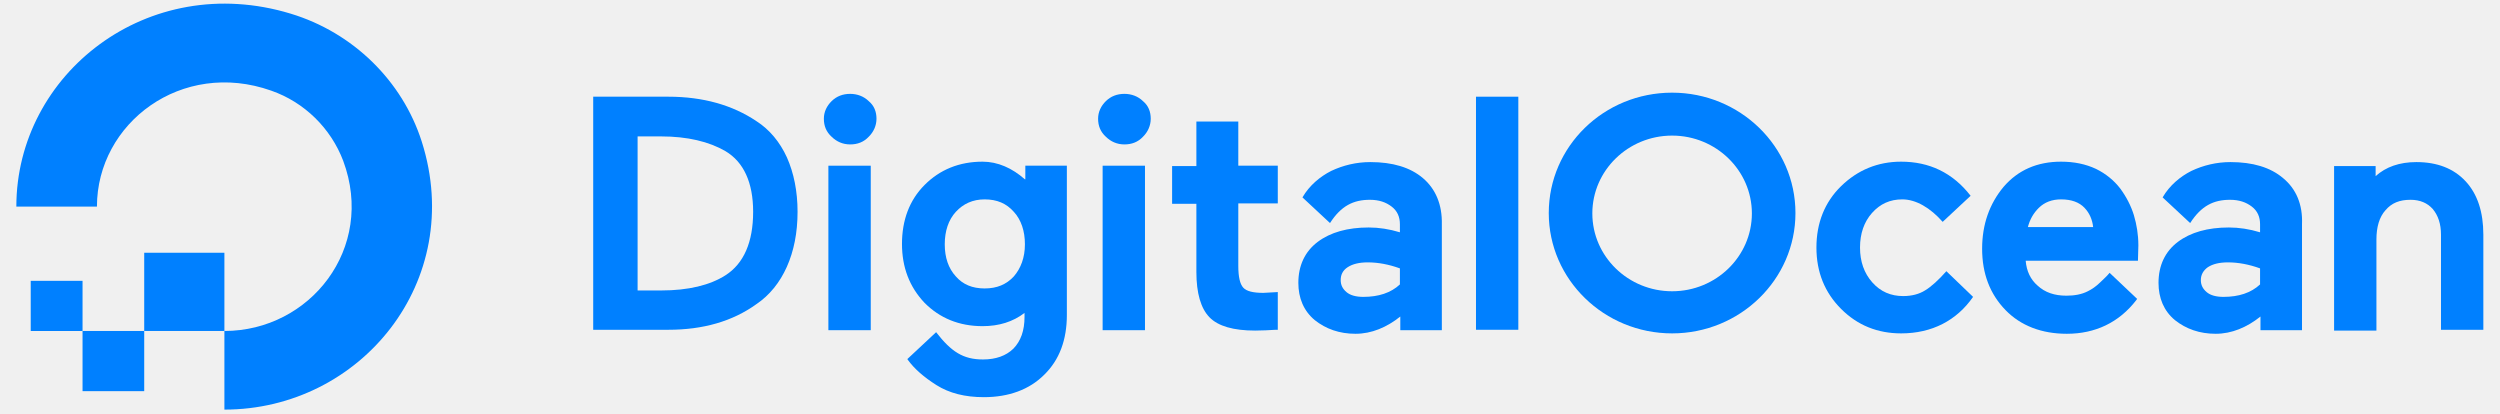
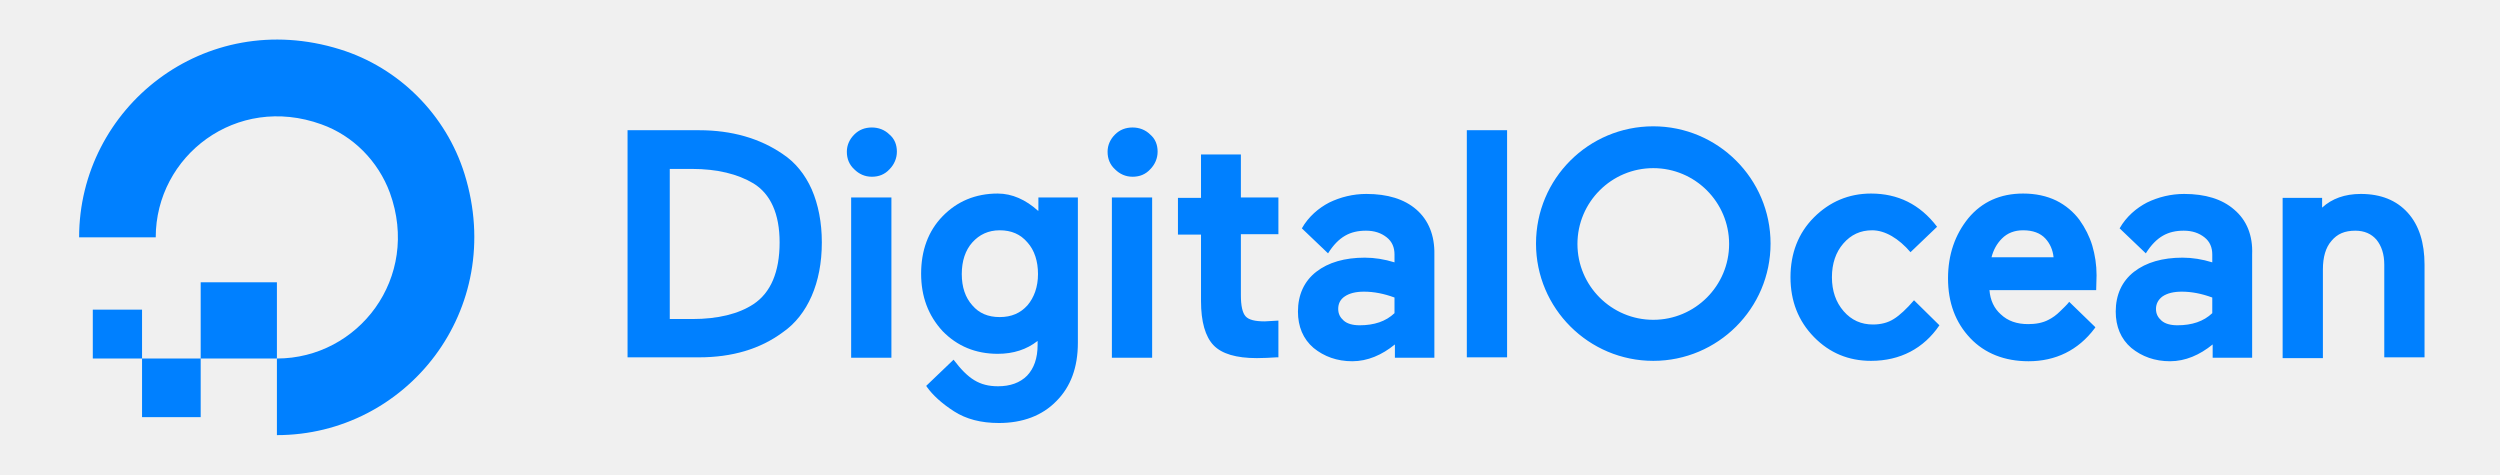
- <svg xmlns="http://www.w3.org/2000/svg" preserveAspectRatio="xMidYMid meet" viewBox="0 0 121 20" fill="none">
-   <g clip-path="url(#clip0_130_358)">
-     <path d="M10.861 19.825V16.019C15 16.019 18.184 12.019 16.612 7.786C16.015 6.213 14.741 4.951 13.129 4.388C8.791 2.854 4.692 5.961 4.692 10H0.791C0.791 3.573 7.159 -1.437 14.065 0.66C17.09 1.573 19.478 3.922 20.413 6.854C22.562 13.611 17.448 19.825 10.861 19.825Z" fill="#0080FF" />
-     <path fill-rule="evenodd" clip-rule="evenodd" d="M10.861 16.019H6.98V12.233H10.861V16.019Z" fill="#0080FF" />
-     <path fill-rule="evenodd" clip-rule="evenodd" d="M6.98 18.932H3.995V16.019H6.98V18.932Z" fill="#0080FF" />
-     <path fill-rule="evenodd" clip-rule="evenodd" d="M3.995 16.02H1.487V13.592H3.995V16.02Z" fill="#0080FF" />
-     <path d="M36.611 5.864C35.457 5.087 34.024 4.68 32.353 4.68H28.711V15.961H32.353C34.024 15.961 35.457 15.553 36.611 14.719C37.248 14.291 37.746 13.67 38.084 12.913C38.422 12.155 38.602 11.262 38.602 10.252C38.602 9.262 38.422 8.369 38.084 7.612C37.746 6.874 37.248 6.272 36.611 5.864ZM30.84 6.602H31.994C33.268 6.602 34.323 6.854 35.119 7.32C35.995 7.845 36.452 8.835 36.452 10.252C36.452 11.728 35.995 12.757 35.119 13.32C34.363 13.806 33.308 14.058 32.014 14.058H30.86V6.602H30.84Z" fill="#0080FF" />
-     <path d="M41.149 4.543C40.79 4.543 40.492 4.66 40.253 4.893C40.014 5.126 39.875 5.417 39.875 5.747C39.875 6.097 39.994 6.388 40.253 6.621C40.492 6.854 40.79 6.99 41.149 6.99C41.507 6.99 41.805 6.874 42.044 6.621C42.283 6.388 42.422 6.077 42.422 5.747C42.422 5.398 42.303 5.107 42.044 4.893C41.805 4.66 41.487 4.543 41.149 4.543Z" fill="#0080FF" />
-     <path d="M42.144 8.02H40.094V15.981H42.144V8.02Z" fill="#0080FF" />
-     <path d="M49.606 8.68C48.99 8.136 48.293 7.825 47.557 7.825C46.422 7.825 45.487 8.214 44.751 8.951C44.014 9.689 43.656 10.66 43.656 11.806C43.656 12.932 44.014 13.883 44.751 14.66C45.487 15.398 46.422 15.786 47.557 15.786C48.353 15.786 49.029 15.573 49.587 15.146V15.34C49.587 16 49.407 16.505 49.049 16.874C48.691 17.223 48.194 17.398 47.577 17.398C46.621 17.398 46.044 17.029 45.308 16.078L43.915 17.379L43.955 17.437C44.253 17.845 44.711 18.252 45.328 18.641C45.945 19.029 46.701 19.223 47.617 19.223C48.83 19.223 49.825 18.854 50.542 18.136C51.278 17.417 51.636 16.447 51.636 15.243V8.019H49.626V8.68H49.606ZM49.069 13.379C48.711 13.767 48.253 13.961 47.656 13.961C47.059 13.961 46.602 13.767 46.263 13.379C45.905 12.99 45.726 12.466 45.726 11.825C45.726 11.184 45.905 10.641 46.263 10.252C46.621 9.864 47.079 9.65 47.656 9.65C48.253 9.65 48.711 9.845 49.069 10.252C49.427 10.641 49.606 11.184 49.606 11.825C49.606 12.466 49.407 12.99 49.069 13.379Z" fill="#0080FF" />
-     <path d="M55.417 8.02H53.367V15.981H55.417V8.02Z" fill="#0080FF" />
-     <path d="M54.422 4.543C54.064 4.543 53.765 4.66 53.526 4.893C53.288 5.126 53.148 5.417 53.148 5.747C53.148 6.097 53.268 6.388 53.526 6.621C53.765 6.854 54.064 6.99 54.422 6.99C54.78 6.99 55.079 6.874 55.318 6.621C55.556 6.388 55.696 6.077 55.696 5.747C55.696 5.398 55.576 5.107 55.318 4.893C55.079 4.66 54.76 4.543 54.422 4.543Z" fill="#0080FF" />
-     <path d="M59.915 5.883H57.905V8.039H56.73V9.864H57.905V13.165C57.905 14.194 58.123 14.932 58.541 15.359C58.959 15.786 59.696 16 60.75 16C61.089 16 61.427 15.98 61.745 15.961H61.845V14.136L61.148 14.175C60.651 14.175 60.333 14.097 60.173 13.922C60.014 13.747 59.934 13.398 59.934 12.874V9.844H61.845V8.019H59.934V5.883H59.915Z" fill="#0080FF" />
-     <path d="M73.487 4.68H71.438V15.961H73.487V4.68Z" fill="#0080FF" />
-     <path d="M94.204 13.126C93.845 13.534 93.467 13.883 93.169 14.058C92.89 14.233 92.532 14.33 92.114 14.33C91.517 14.33 91.019 14.117 90.621 13.67C90.224 13.223 90.025 12.66 90.025 11.98C90.025 11.301 90.224 10.738 90.602 10.311C91 9.864 91.477 9.65 92.074 9.65C92.731 9.65 93.427 10.058 94.025 10.738L95.378 9.476C94.502 8.349 93.368 7.825 92.014 7.825C90.88 7.825 89.905 8.233 89.109 9.01C88.313 9.786 87.915 10.796 87.915 11.98C87.915 13.165 88.313 14.155 89.109 14.951C89.905 15.748 90.88 16.136 92.014 16.136C93.507 16.136 94.701 15.514 95.497 14.369L94.204 13.126Z" fill="#0080FF" />
-     <path d="M102.621 9.126C102.323 8.738 101.925 8.408 101.447 8.175C100.949 7.942 100.392 7.825 99.755 7.825C98.601 7.825 97.666 8.233 96.969 9.049C96.293 9.864 95.935 10.854 95.935 12.039C95.935 13.243 96.313 14.233 97.069 15.01C97.805 15.767 98.82 16.155 100.034 16.155C101.407 16.155 102.561 15.612 103.397 14.524L103.437 14.466L102.104 13.204C101.984 13.359 101.805 13.514 101.646 13.67C101.447 13.864 101.248 14 101.049 14.097C100.75 14.252 100.392 14.311 100.014 14.311C99.437 14.311 98.979 14.155 98.621 13.825C98.283 13.534 98.084 13.126 98.044 12.621H103.477L103.497 11.883C103.497 11.359 103.417 10.874 103.278 10.408C103.139 9.961 102.92 9.534 102.621 9.126ZM98.144 11.01C98.243 10.621 98.422 10.311 98.681 10.058C98.959 9.786 99.318 9.65 99.755 9.65C100.253 9.65 100.631 9.786 100.89 10.058C101.129 10.311 101.268 10.621 101.308 10.99H98.144V11.01Z" fill="#0080FF" />
-     <path d="M110.502 8.621C109.885 8.097 109.029 7.845 107.954 7.845C107.278 7.845 106.641 8 106.064 8.272C105.526 8.544 105.009 8.971 104.671 9.553L104.691 9.573L106.004 10.796C106.541 9.961 107.138 9.67 107.934 9.67C108.372 9.67 108.71 9.786 108.989 10C109.268 10.214 109.387 10.505 109.387 10.854V11.243C108.87 11.087 108.372 11.01 107.875 11.01C106.86 11.01 106.024 11.243 105.407 11.709C104.79 12.175 104.472 12.854 104.472 13.689C104.472 14.427 104.73 15.049 105.268 15.495C105.805 15.922 106.462 16.155 107.238 16.155C108.014 16.155 108.75 15.845 109.407 15.32V15.981H111.417V10.854C111.457 9.903 111.138 9.146 110.502 8.621ZM106.86 12.932C107.099 12.777 107.417 12.699 107.835 12.699C108.332 12.699 108.85 12.796 109.387 12.99V13.767C108.949 14.175 108.352 14.369 107.616 14.369C107.258 14.369 106.979 14.291 106.8 14.136C106.621 13.981 106.521 13.806 106.521 13.553C106.521 13.301 106.641 13.087 106.86 12.932Z" fill="#0080FF" />
-     <path d="M119.338 8.777C118.761 8.155 117.965 7.845 116.95 7.845C116.134 7.845 115.477 8.078 114.98 8.524V8.039H112.97V16H115.019V11.592C115.019 10.99 115.159 10.505 115.457 10.175C115.756 9.825 116.134 9.67 116.671 9.67C117.129 9.67 117.487 9.825 117.746 10.117C118.005 10.427 118.144 10.835 118.144 11.359V15.961H120.194V11.359C120.194 10.272 119.915 9.398 119.338 8.777Z" fill="#0080FF" />
-     <path d="M68.87 8.621C68.253 8.097 67.397 7.845 66.322 7.845C65.646 7.845 65.009 8 64.432 8.272C63.895 8.544 63.377 8.971 63.039 9.553L63.059 9.573L64.372 10.796C64.909 9.961 65.507 9.67 66.302 9.67C66.74 9.67 67.079 9.786 67.357 10C67.636 10.214 67.755 10.505 67.755 10.854V11.243C67.238 11.087 66.74 11.01 66.243 11.01C65.228 11.01 64.392 11.243 63.775 11.709C63.158 12.175 62.84 12.854 62.84 13.689C62.84 14.427 63.099 15.049 63.636 15.495C64.173 15.922 64.83 16.155 65.606 16.155C66.382 16.155 67.118 15.845 67.775 15.32V15.981H69.785V10.854C69.805 9.903 69.487 9.146 68.87 8.621ZM65.228 12.932C65.467 12.777 65.785 12.699 66.203 12.699C66.701 12.699 67.218 12.796 67.755 12.99V13.767C67.317 14.175 66.72 14.369 65.984 14.369C65.626 14.369 65.347 14.291 65.168 14.136C64.989 13.981 64.89 13.806 64.89 13.553C64.89 13.301 64.989 13.087 65.228 12.932Z" fill="#0080FF" />
-     <path d="M80.93 16.136C77.647 16.136 74.96 13.534 74.96 10.311C74.96 7.087 77.627 4.485 80.93 4.485C84.214 4.485 86.9 7.087 86.9 10.311C86.9 13.534 84.214 16.136 80.93 16.136ZM80.93 6.563C78.801 6.563 77.069 8.252 77.069 10.33C77.069 12.408 78.801 14.097 80.93 14.097C83.059 14.097 84.791 12.408 84.791 10.33C84.791 8.252 83.059 6.563 80.93 6.563Z" fill="#0080FF" />
+ <svg xmlns="http://www.w3.org/2000/svg" xmlns:xlink="http://www.w3.org/1999/xlink" preserveAspectRatio="xMidYMid meet" viewBox="0 0 316 60">
+   <g transform="matrix(.494102 0 0 .494102 9.258848 4.55222)" fill="#0080ff">
+     <path d="M52.1 102.1V82.5c20.8 0 36.8-20.6 28.9-42.4-3-8.1-9.4-14.6-17.5-17.5-21.8-7.9-42.4 8.1-42.4 28.9H1.5c0-33.1 32-58.9 66.7-48.1 15.2 4.7 27.2 16.8 31.9 31.9 10.8 34.8-14.9 66.8-48 66.8z" />
+     <path d="M32.6 63h19.5v19.5H32.6zm-15 34.5v-15h15v15h-15zM5 70h12.6v12.5H5z" fill-rule="evenodd" />
+     <path d="M181.5 30.2c-5.8-4-13-6.1-21.4-6.1h-18.3v58.1h18.3c8.4 0 15.6-2.1 21.4-6.4 3.2-2.2 5.7-5.4 7.4-9.3s2.6-8.5 2.6-13.7c0-5.1-.9-9.7-2.6-13.6-1.7-3.8-4.2-6.9-7.4-9zm-29 3.8h5.8c6.4 0 11.7 1.3 15.7 3.7 4.4 2.7 6.7 7.8 6.7 15.1 0 7.6-2.3 12.9-6.7 15.8-3.8 2.5-9.1 3.8-15.6 3.8h-5.8V34z" />
+     <use xlink:href="#A" />
+     <path d="M199 41.3h10.3v41H199zm47.8 3.4c-3.1-2.8-6.6-4.4-10.3-4.4-5.7 0-10.4 2-14.1 5.8s-5.5 8.8-5.5 14.7c0 5.8 1.8 10.7 5.5 14.7 3.7 3.8 8.4 5.8 14.1 5.8 4 0 7.4-1.1 10.2-3.3v1c0 3.4-.9 6-2.7 7.9-1.8 1.8-4.3 2.7-7.4 2.7-4.8 0-7.7-1.9-11.4-6.8l-7 6.7.2.3c1.5 2.1 3.8 4.2 6.9 6.2s6.9 3 11.5 3c6.1 0 11.1-1.9 14.7-5.6 3.7-3.7 5.5-8.7 5.5-14.9V41.3h-10.1v3.4zm-2.7 24.2c-1.8 2-4.1 3-7.1 3s-5.3-1-7-3c-1.8-2-2.7-4.7-2.7-8s.9-6.1 2.7-8.1 4.1-3.1 7-3.1c3 0 5.3 1 7.1 3.1 1.8 2 2.7 4.8 2.7 8.1s-1 6-2.7 8zm21.6-27.6H276v41h-10.3z" />
+     <use xlink:href="#A" x="66.7" />
+     <path d="M298.6 30.3h-10.1v11.1h-5.9v9.4h5.9v17c0 5.3 1.1 9.1 3.2 11.3s5.8 3.3 11.1 3.3c1.7 0 3.4-.1 5-.2h.5v-9.4l-3.5.2c-2.5 0-4.1-.4-4.9-1.3s-1.2-2.7-1.2-5.4V50.7h9.6v-9.4h-9.6v-11zm57.9-6.2h10.3v58.1h-10.3zm114.4 43.5c-1.8 2.1-3.7 3.9-5.2 4.8-1.4.9-3.2 1.4-5.3 1.4-3 0-5.5-1.1-7.5-3.4s-3-5.2-3-8.7 1-6.4 2.9-8.6c2-2.3 4.4-3.4 7.4-3.4 3.3 0 6.8 2.1 9.8 5.6l6.8-6.5c-4.4-5.8-10.1-8.5-16.9-8.5-5.7 0-10.6 2.1-14.6 6.1s-6 9.2-6 15.3 2 11.2 6 15.3 8.9 6.1 14.6 6.1c7.5 0 13.5-3.2 17.5-9.1l-6.5-6.4zM513.2 47c-1.5-2-3.5-3.7-5.9-4.9-2.5-1.2-5.3-1.8-8.5-1.8-5.8 0-10.5 2.1-14 6.3-3.4 4.2-5.2 9.3-5.2 15.4 0 6.2 1.9 11.3 5.7 15.3 3.7 3.9 8.8 5.9 14.9 5.9 6.9 0 12.7-2.8 16.9-8.4l.2-.3-6.7-6.5c-.6.8-1.5 1.6-2.3 2.4-1 1-2 1.7-3 2.2-1.5.8-3.3 1.1-5.2 1.1-2.9 0-5.2-.8-7-2.5-1.7-1.5-2.7-3.6-2.9-6.2h27.3l.1-3.8c0-2.7-.4-5.2-1.1-7.6-.7-2.3-1.8-4.5-3.3-6.6zm-22.5 9.7c.5-2 1.4-3.6 2.7-4.9 1.4-1.4 3.2-2.1 5.4-2.1 2.5 0 4.4.7 5.7 2.1 1.2 1.3 1.9 2.9 2.1 4.8h-15.9zm62.1-12.3c-3.1-2.7-7.4-4-12.8-4-3.4 0-6.6.8-9.5 2.2-2.7 1.4-5.3 3.6-7 6.6l.1.1 6.6 6.3c2.7-4.3 5.7-5.8 9.7-5.8 2.2 0 3.9.6 5.3 1.7s2 2.6 2 4.4v2c-2.6-.8-5.1-1.2-7.6-1.2-5.1 0-9.3 1.2-12.4 3.6s-4.7 5.9-4.7 10.2c0 3.8 1.3 7 4 9.3 2.7 2.2 6 3.4 9.9 3.4s7.6-1.6 10.9-4.3v3.4h10.1V55.9c.2-4.9-1.4-8.8-4.6-11.5zm-18.3 22.2c1.2-.8 2.8-1.2 4.9-1.2 2.5 0 5.1.5 7.8 1.5v4C545 73 542 74 538.3 74c-1.8 0-3.2-.4-4.1-1.2s-1.4-1.7-1.4-3 .6-2.4 1.7-3.2zm62.7-21.4c-2.9-3.2-6.9-4.8-12-4.8-4.1 0-7.4 1.2-9.9 3.5v-2.5h-10.1v41h10.3V59.7c0-3.1.7-5.6 2.2-7.3 1.5-1.8 3.4-2.6 6.1-2.6 2.3 0 4.1.8 5.4 2.3 1.3 1.6 2 3.7 2 6.4v23.7h10.3V58.5c0-5.6-1.4-10.1-4.3-13.3zm-253.6-.8c-3.1-2.7-7.4-4-12.8-4-3.4 0-6.6.8-9.5 2.2-2.7 1.4-5.3 3.6-7 6.6l.1.1 6.6 6.3c2.7-4.3 5.7-5.8 9.7-5.8 2.2 0 3.9.6 5.3 1.7s2 2.6 2 4.4v2c-2.6-.8-5.1-1.2-7.6-1.2-5.1 0-9.3 1.2-12.4 3.6s-4.7 5.9-4.7 10.2c0 3.8 1.3 7 4 9.3 2.7 2.2 6 3.4 9.9 3.4s7.6-1.6 10.9-4.3v3.4h10.1V55.9c.1-4.9-1.5-8.8-4.6-11.5zm-18.3 22.2c1.2-.8 2.8-1.2 4.9-1.2 2.5 0 5.1.5 7.8 1.5v4c-2.2 2.1-5.2 3.1-8.9 3.1-1.8 0-3.2-.4-4.1-1.2s-1.4-1.7-1.4-3 .5-2.4 1.7-3.2zm78.9 16.5c-16.5 0-30-13.4-30-30s13.4-30 30-30c16.5 0 30 13.4 30 30s-13.5 30-30 30zm0-49.3c-10.7 0-19.4 8.7-19.4 19.4s8.7 19.4 19.4 19.4 19.4-8.7 19.4-19.4-8.7-19.4-19.4-19.4z" />
  </g>
  <defs>
-     <clipPath id="clip0_130_358">
-       <rect width="120" height="20" fill="white" transform="translate(0.492188)" />
-     </clipPath>
+     <path id="A" d="M204.3 23.4c-1.8 0-3.3.6-4.5 1.8s-1.9 2.7-1.9 4.4c0 1.8.6 3.3 1.9 4.5 1.2 1.2 2.7 1.9 4.5 1.9s3.3-.6 4.5-1.9c1.2-1.2 1.9-2.8 1.9-4.5 0-1.8-.6-3.3-1.9-4.4-1.2-1.2-2.8-1.8-4.5-1.8z" />
  </defs>
</svg>
